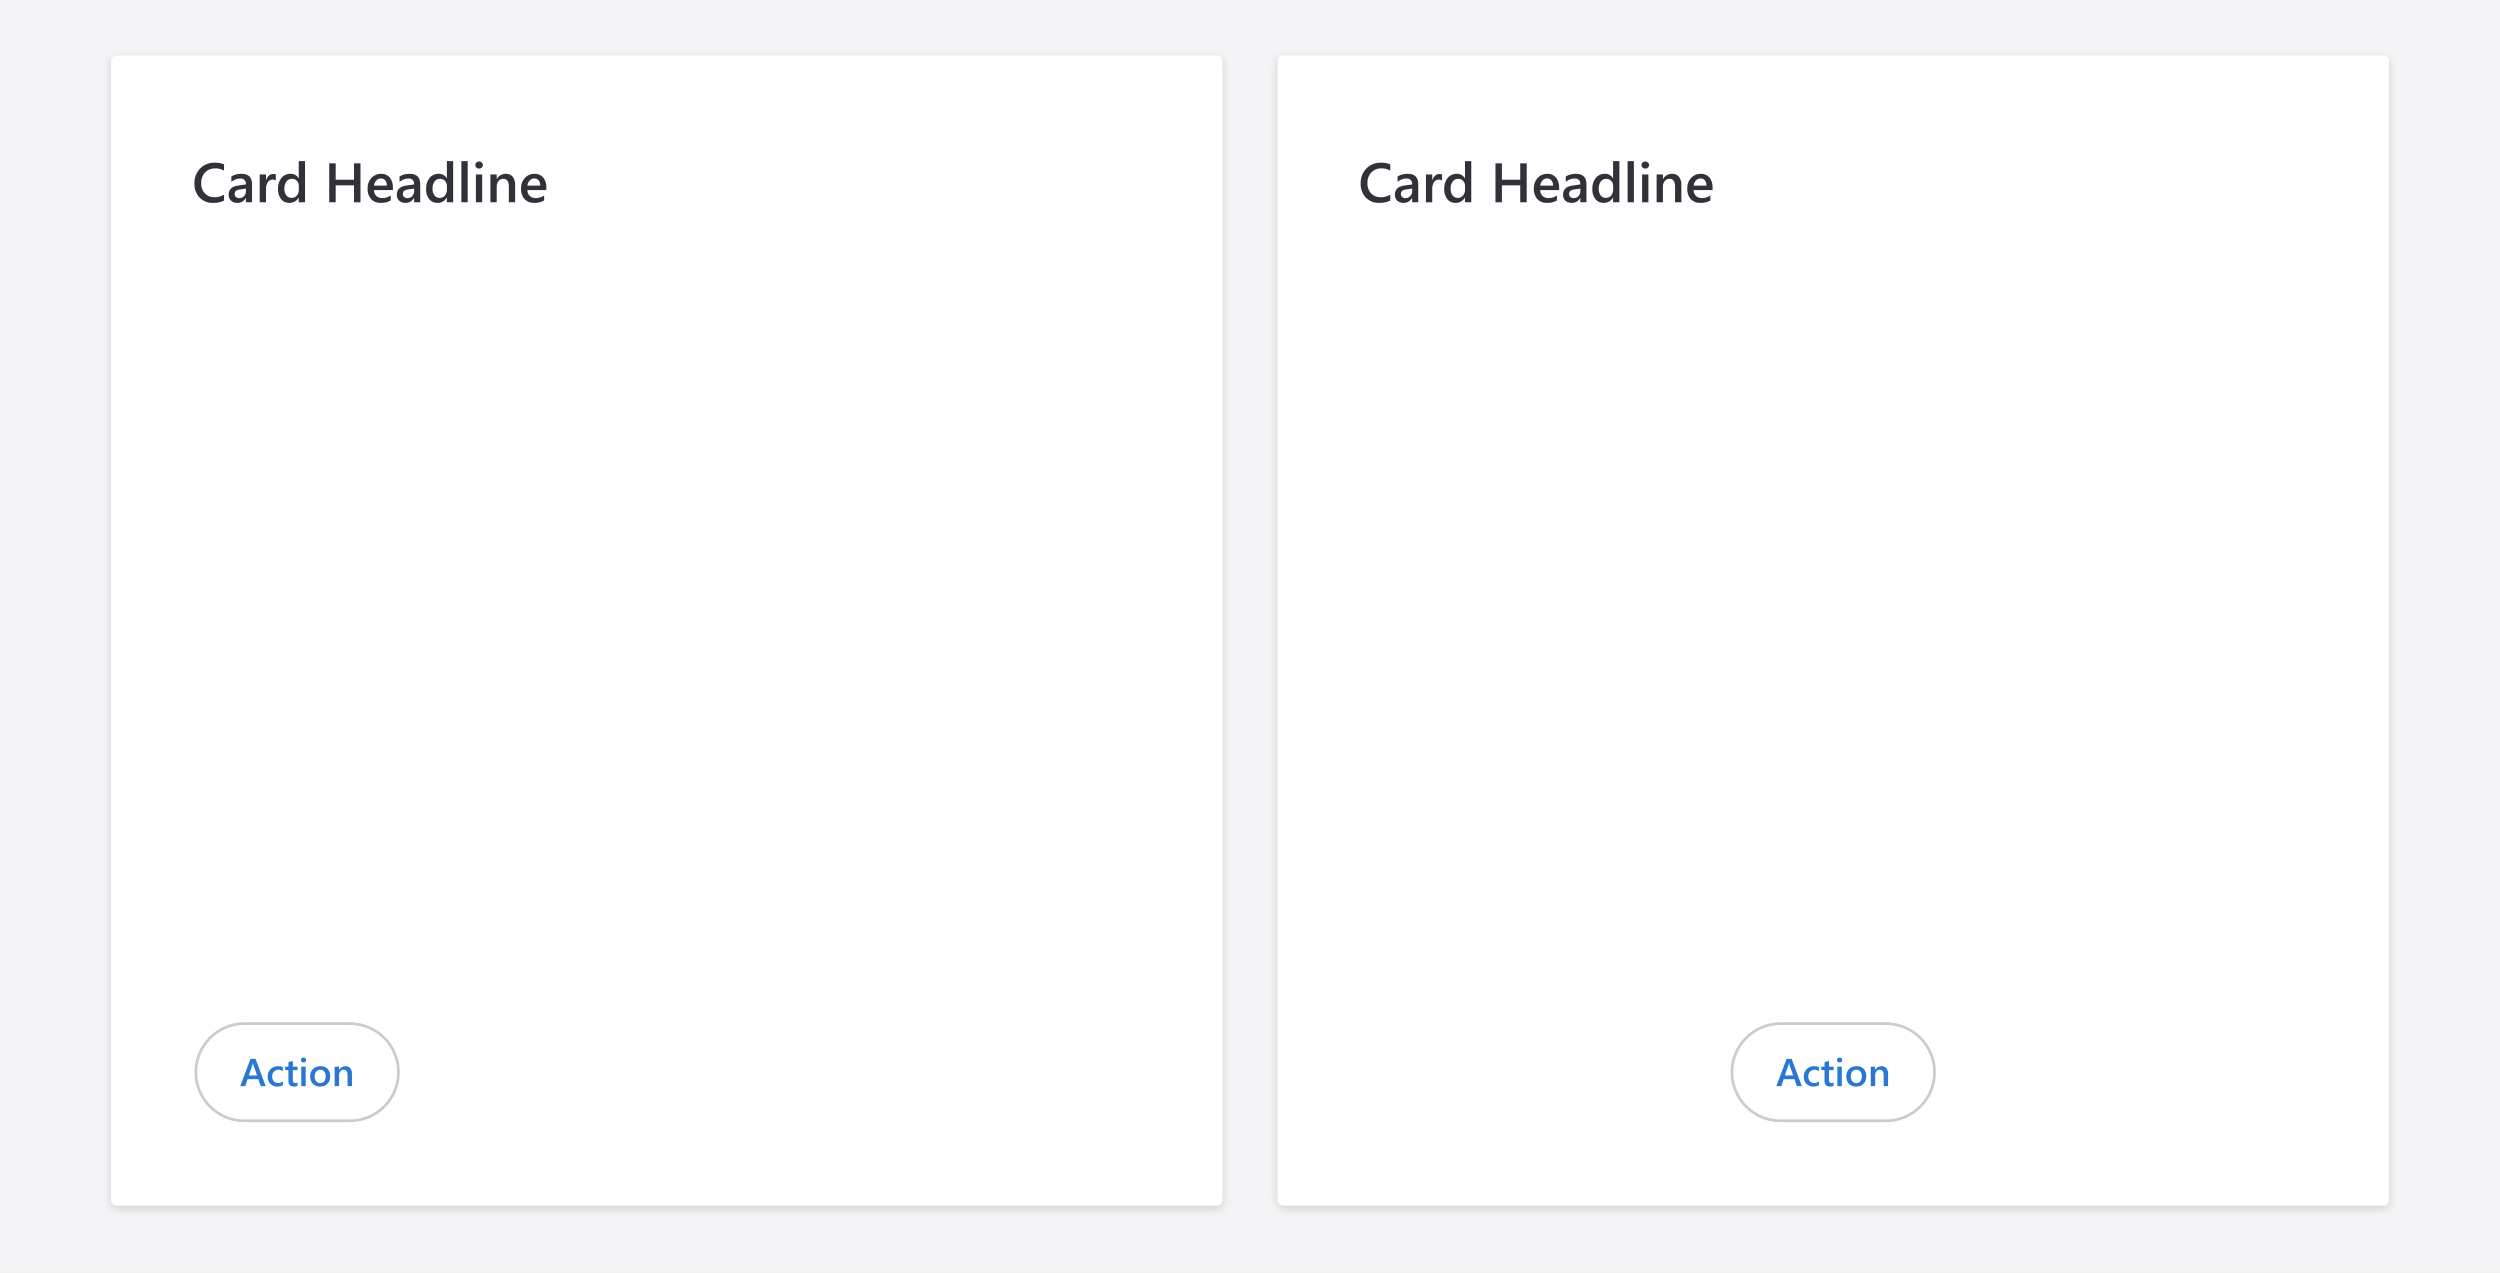
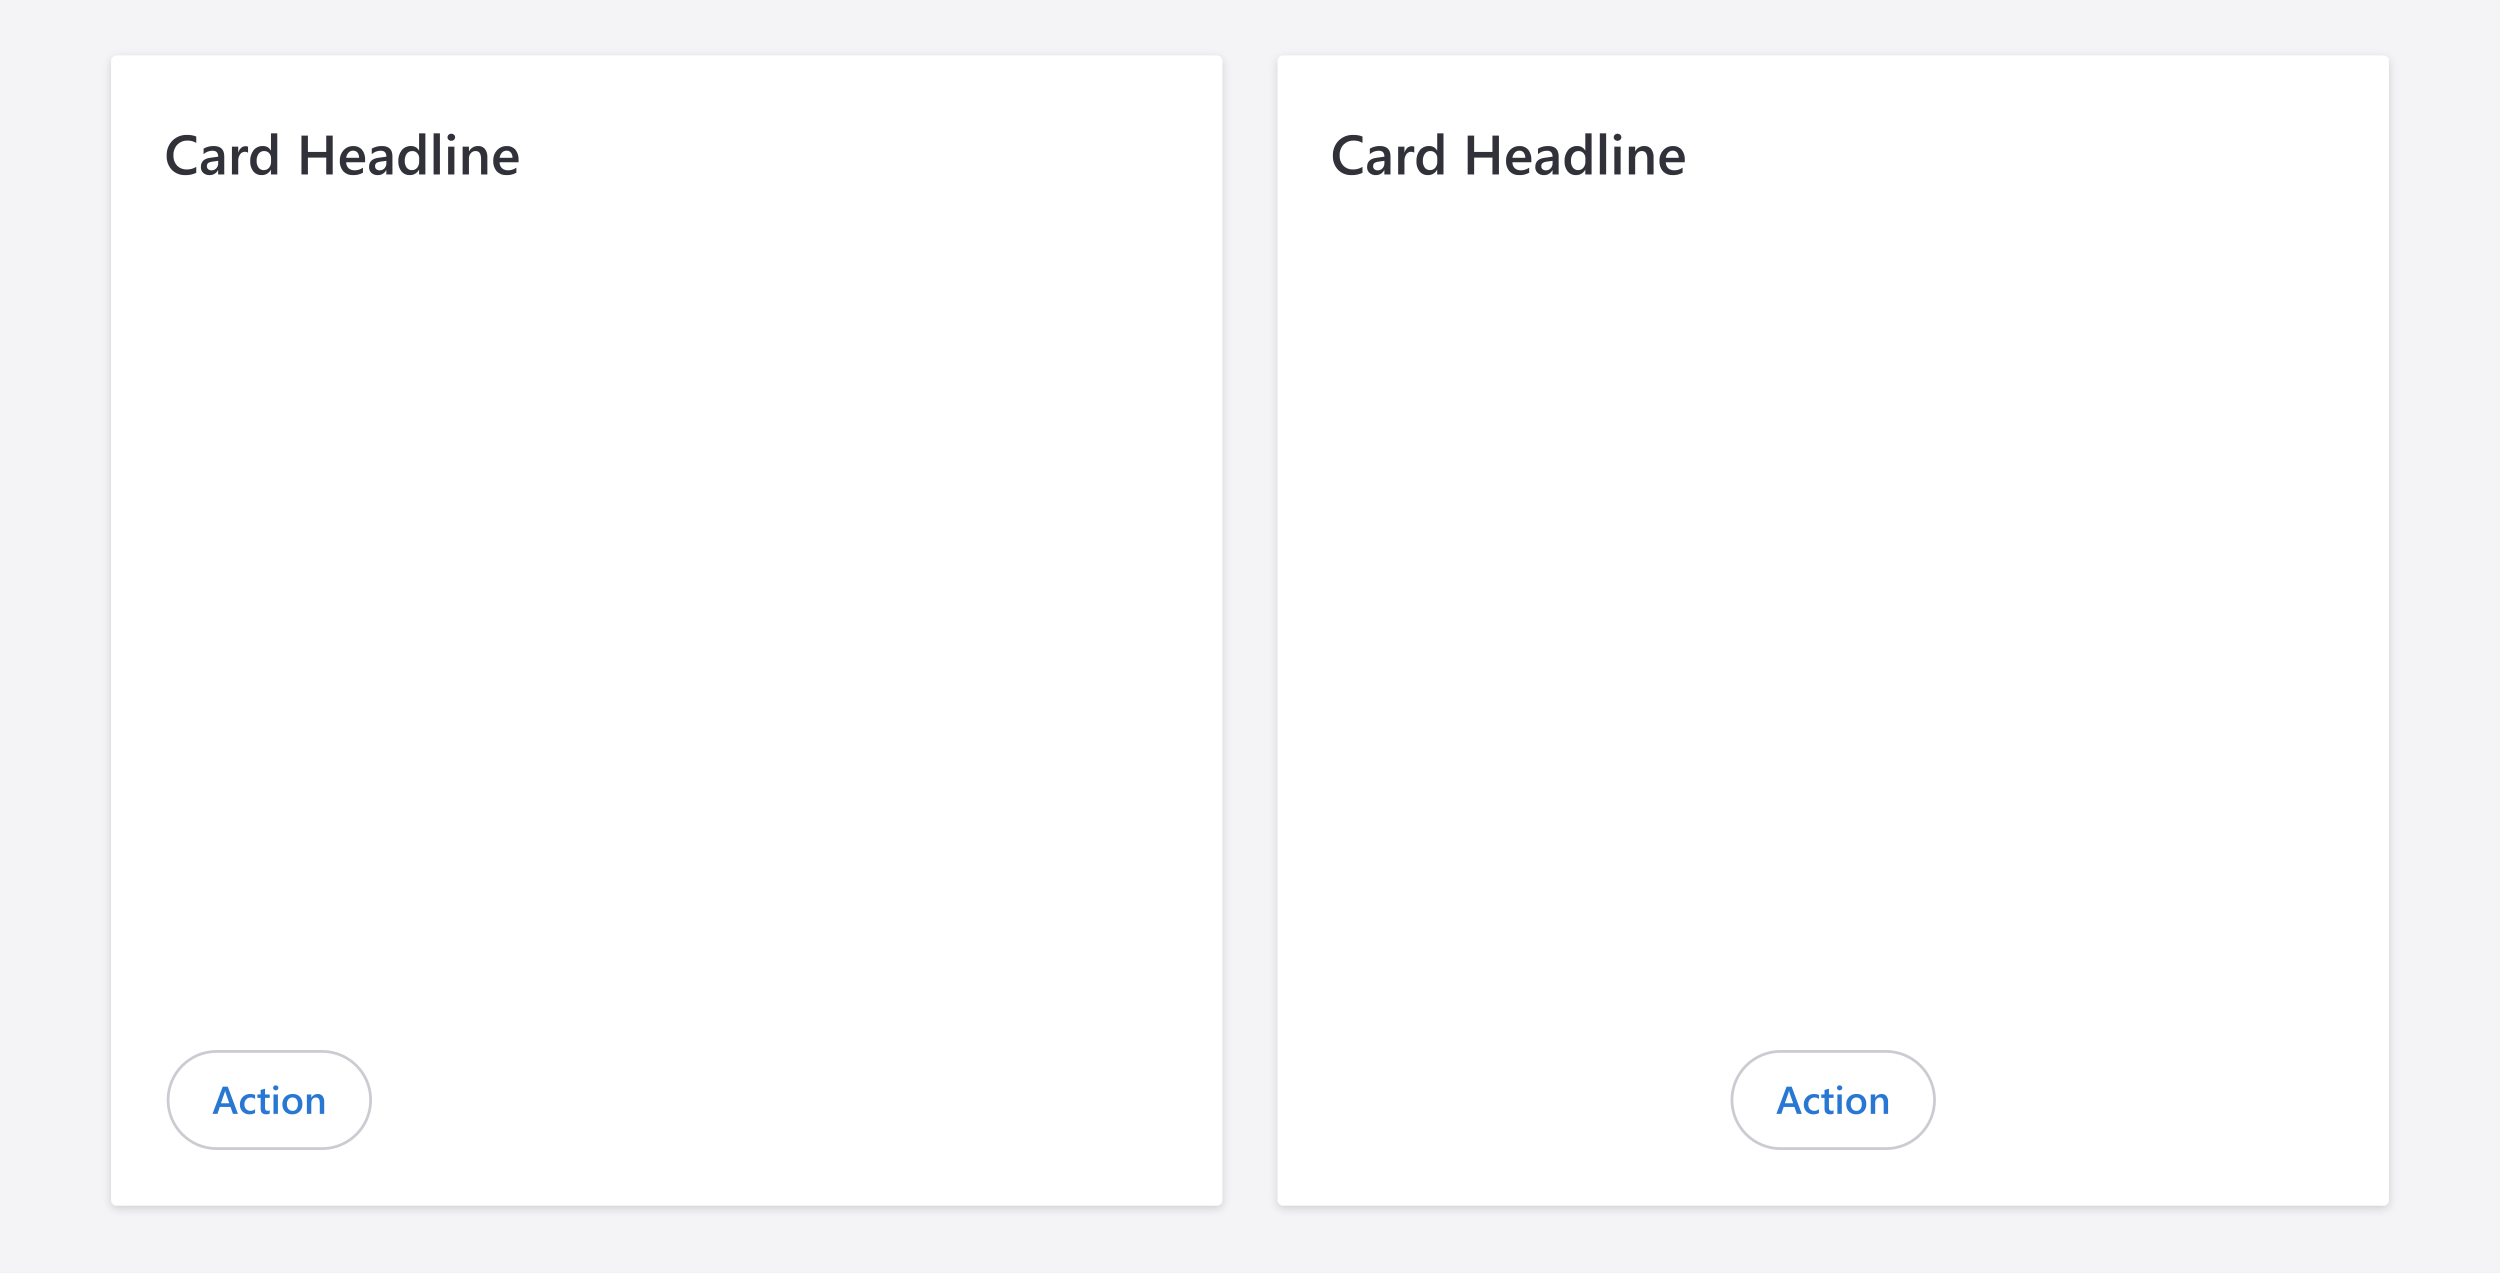
<svg xmlns="http://www.w3.org/2000/svg" width="900" height="458" viewBox="0 0 900 458">
  <defs>
    <filter id="Card" x="35.5" y="16.5" width="409" height="423" filterUnits="userSpaceOnUse">
      <feOffset dy="1" input="SourceAlpha" />
      <feGaussianBlur stdDeviation="1.5" result="blur" />
      <feFlood flood-opacity="0.161" />
      <feComposite operator="in" in2="blur" />
      <feComposite in="SourceGraphic" />
    </filter>
    <filter id="Card-2" x="455.5" y="16.5" width="409" height="423" filterUnits="userSpaceOnUse">
      <feOffset dy="1" input="SourceAlpha" />
      <feGaussianBlur stdDeviation="1.5" result="blur-2" />
      <feFlood flood-opacity="0.161" />
      <feComposite operator="in" in2="blur-2" />
      <feComposite in="SourceGraphic" />
    </filter>
    <clipPath id="clip-card--actions-footer">
      <rect width="900" height="458" />
    </clipPath>
  </defs>
  <g id="card--actions-footer" clip-path="url(#clip-card--actions-footer)">
    <rect width="900" height="458" fill="#f4f4f6" />
-     <g id="Group_13312" data-name="Group 13312" transform="translate(-1282 -23)">
-       <g id="Group_13281" data-name="Group 13281" transform="translate(1272)">
-         <g transform="matrix(1, 0, 0, 1, 10, 23)" filter="url(#Card)">
-           <rect id="Card-3" data-name="Card" width="400" height="414" rx="2" transform="translate(40 20)" fill="#fff" />
-         </g>
-         <path id="Path_8849" data-name="Path 8849" d="M11.494-.586a8.49,8.49,0,0,1-3.936.82A6.435,6.435,0,0,1,2.676-1.689,7.01,7.01,0,0,1,.84-6.738a7.352,7.352,0,0,1,2.065-5.43,7.066,7.066,0,0,1,5.22-2.07,8.554,8.554,0,0,1,3.369.576v2.3a6.012,6.012,0,0,0-3.125-.84,4.9,4.9,0,0,0-3.687,1.455A5.345,5.345,0,0,0,3.271-6.855,5.1,5.1,0,0,0,4.59-3.169,4.588,4.588,0,0,0,8.057-1.8a6.207,6.207,0,0,0,3.438-.937ZM21.572,0h-2.2V-1.562h-.039A3.308,3.308,0,0,1,16.3.234a3.2,3.2,0,0,1-2.31-.8,2.8,2.8,0,0,1-.835-2.119q0-2.832,3.262-3.3l2.969-.42q0-2.139-2.031-2.139a4.825,4.825,0,0,0-3.223,1.23V-9.3a7.028,7.028,0,0,1,3.652-.937q3.789,0,3.789,3.73ZM19.385-4.912l-2.1.293a3.328,3.328,0,0,0-1.47.474,1.384,1.384,0,0,0-.493,1.216,1.331,1.331,0,0,0,.454,1.04,1.758,1.758,0,0,0,1.216.405,2.243,2.243,0,0,0,1.714-.728,2.58,2.58,0,0,0,.679-1.831Zm10.752-2.93a1.878,1.878,0,0,0-1.182-.322,2.023,2.023,0,0,0-1.68.908A4.061,4.061,0,0,0,26.6-4.785V0H24.336V-10H26.6v2.061h.039a3.484,3.484,0,0,1,1.021-1.646,2.3,2.3,0,0,1,1.538-.591,1.909,1.909,0,0,1,.938.186ZM40.654,0H38.389V-1.7H38.35A3.614,3.614,0,0,1,34.98.234a3.637,3.637,0,0,1-2.954-1.343,5.574,5.574,0,0,1-1.108-3.657A6.073,6.073,0,0,1,32.144-8.74a4.011,4.011,0,0,1,3.267-1.494A3.128,3.128,0,0,1,38.35-8.613h.039V-14.8h2.266ZM38.418-4.57V-5.879a2.55,2.55,0,0,0-.693-1.807,2.313,2.313,0,0,0-1.768-.742,2.38,2.38,0,0,0-2,.947,4.221,4.221,0,0,0-.728,2.627,3.782,3.782,0,0,0,.7,2.407,2.271,2.271,0,0,0,1.88.884A2.351,2.351,0,0,0,37.7-2.417,3.219,3.219,0,0,0,38.418-4.57ZM60.615,0H58.281V-6.074H51.689V0H49.365V-14h2.324v5.889h6.592V-14h2.334Zm11.67-4.385H65.469a2.881,2.881,0,0,0,.854,2.139,3.179,3.179,0,0,0,2.241.752A4.942,4.942,0,0,0,71.5-2.451V-.625a6.716,6.716,0,0,1-3.613.859,4.473,4.473,0,0,1-3.462-1.362,5.449,5.449,0,0,1-1.255-3.833,5.328,5.328,0,0,1,1.382-3.8,4.52,4.52,0,0,1,3.433-1.47,3.941,3.941,0,0,1,3.174,1.318,5.474,5.474,0,0,1,1.123,3.662ZM70.1-5.986a2.919,2.919,0,0,0-.576-1.9,1.925,1.925,0,0,0-1.562-.679,2.2,2.2,0,0,0-1.655.713,3.257,3.257,0,0,0-.835,1.865ZM82.119,0h-2.2V-1.562h-.039a3.308,3.308,0,0,1-3.037,1.8,3.2,3.2,0,0,1-2.31-.8A2.8,2.8,0,0,1,73.7-2.686q0-2.832,3.262-3.3l2.969-.42q0-2.139-2.031-2.139a4.825,4.825,0,0,0-3.223,1.23V-9.3a7.028,7.028,0,0,1,3.652-.937q3.789,0,3.789,3.73ZM79.932-4.912l-2.1.293a3.328,3.328,0,0,0-1.47.474,1.384,1.384,0,0,0-.493,1.216,1.331,1.331,0,0,0,.454,1.04,1.758,1.758,0,0,0,1.216.405,2.243,2.243,0,0,0,1.714-.728,2.58,2.58,0,0,0,.679-1.831ZM93.975,0H91.709V-1.7H91.67A3.614,3.614,0,0,1,88.3.234a3.637,3.637,0,0,1-2.954-1.343,5.574,5.574,0,0,1-1.108-3.657A6.073,6.073,0,0,1,85.464-8.74a4.011,4.011,0,0,1,3.267-1.494A3.128,3.128,0,0,1,91.67-8.613h.039V-14.8h2.266ZM91.738-4.57V-5.879a2.55,2.55,0,0,0-.693-1.807,2.313,2.313,0,0,0-1.768-.742,2.38,2.38,0,0,0-2,.947,4.221,4.221,0,0,0-.728,2.627,3.782,3.782,0,0,0,.7,2.407,2.271,2.271,0,0,0,1.88.884,2.351,2.351,0,0,0,1.885-.854A3.219,3.219,0,0,0,91.738-4.57ZM99.209,0H96.934V-14.8h2.275ZM103.3-12.1a1.362,1.362,0,0,1-.952-.361,1.189,1.189,0,0,1-.4-.918,1.219,1.219,0,0,1,.4-.928,1.342,1.342,0,0,1,.952-.371,1.384,1.384,0,0,1,.977.371,1.212,1.212,0,0,1,.4.928,1.2,1.2,0,0,1-.4.9A1.374,1.374,0,0,1,103.3-12.1ZM104.424,0h-2.266V-10h2.266Zm11.865,0h-2.266V-5.635q0-2.8-1.982-2.8a2.164,2.164,0,0,0-1.709.776,2.88,2.88,0,0,0-.674,1.958V0h-2.275V-10h2.275v1.66h.039a3.564,3.564,0,0,1,3.242-1.895,3.02,3.02,0,0,1,2.49,1.06,4.758,4.758,0,0,1,.859,3.062Zm11.23-4.385H120.7a2.881,2.881,0,0,0,.854,2.139,3.179,3.179,0,0,0,2.241.752,4.942,4.942,0,0,0,2.939-.957V-.625a6.716,6.716,0,0,1-3.613.859,4.473,4.473,0,0,1-3.462-1.362,5.449,5.449,0,0,1-1.255-3.833,5.328,5.328,0,0,1,1.382-3.8,4.52,4.52,0,0,1,3.433-1.47A3.941,3.941,0,0,1,126.4-8.916a5.474,5.474,0,0,1,1.123,3.662Zm-2.187-1.6a2.919,2.919,0,0,0-.576-1.9,1.925,1.925,0,0,0-1.562-.679,2.2,2.2,0,0,0-1.655.713,3.257,3.257,0,0,0-.835,1.865Z" transform="translate(79.16 95.805)" fill="#31313a" />
+     <g transform="matrix(1, 0, 0, 1, 0, 0)" filter="url(#Card)">
+       <rect id="Card-3" data-name="Card" width="400" height="414" rx="2" transform="translate(40 20)" fill="#fff" />
+     </g>
+     <path id="Path_8849" data-name="Path 8849" d="M11.494-.586a8.49,8.49,0,0,1-3.936.82A6.435,6.435,0,0,1,2.676-1.689,7.01,7.01,0,0,1,.84-6.738a7.352,7.352,0,0,1,2.065-5.43,7.066,7.066,0,0,1,5.22-2.07,8.554,8.554,0,0,1,3.369.576v2.3a6.012,6.012,0,0,0-3.125-.84,4.9,4.9,0,0,0-3.687,1.455A5.345,5.345,0,0,0,3.271-6.855,5.1,5.1,0,0,0,4.59-3.169,4.588,4.588,0,0,0,8.057-1.8a6.207,6.207,0,0,0,3.438-.937ZM21.572,0h-2.2V-1.562h-.039A3.308,3.308,0,0,1,16.3.234a3.2,3.2,0,0,1-2.31-.8,2.8,2.8,0,0,1-.835-2.119q0-2.832,3.262-3.3l2.969-.42q0-2.139-2.031-2.139a4.825,4.825,0,0,0-3.223,1.23V-9.3a7.028,7.028,0,0,1,3.652-.937q3.789,0,3.789,3.73ZM19.385-4.912l-2.1.293a3.328,3.328,0,0,0-1.47.474,1.384,1.384,0,0,0-.493,1.216,1.331,1.331,0,0,0,.454,1.04,1.758,1.758,0,0,0,1.216.405,2.243,2.243,0,0,0,1.714-.728,2.58,2.58,0,0,0,.679-1.831Zm10.752-2.93a1.878,1.878,0,0,0-1.182-.322,2.023,2.023,0,0,0-1.68.908A4.061,4.061,0,0,0,26.6-4.785V0H24.336V-10H26.6v2.061h.039a3.484,3.484,0,0,1,1.021-1.646,2.3,2.3,0,0,1,1.538-.591,1.909,1.909,0,0,1,.938.186ZM40.654,0H38.389V-1.7H38.35A3.614,3.614,0,0,1,34.98.234a3.637,3.637,0,0,1-2.954-1.343,5.574,5.574,0,0,1-1.108-3.657A6.073,6.073,0,0,1,32.144-8.74a4.011,4.011,0,0,1,3.267-1.494A3.128,3.128,0,0,1,38.35-8.613h.039V-14.8h2.266ZM38.418-4.57V-5.879a2.55,2.55,0,0,0-.693-1.807,2.313,2.313,0,0,0-1.768-.742,2.38,2.38,0,0,0-2,.947,4.221,4.221,0,0,0-.728,2.627,3.782,3.782,0,0,0,.7,2.407,2.271,2.271,0,0,0,1.88.884A2.351,2.351,0,0,0,37.7-2.417,3.219,3.219,0,0,0,38.418-4.57ZM60.615,0H58.281V-6.074H51.689V0H49.365V-14h2.324v5.889h6.592V-14h2.334Zm11.67-4.385H65.469a2.881,2.881,0,0,0,.854,2.139,3.179,3.179,0,0,0,2.241.752A4.942,4.942,0,0,0,71.5-2.451V-.625a6.716,6.716,0,0,1-3.613.859,4.473,4.473,0,0,1-3.462-1.362,5.449,5.449,0,0,1-1.255-3.833,5.328,5.328,0,0,1,1.382-3.8,4.52,4.52,0,0,1,3.433-1.47,3.941,3.941,0,0,1,3.174,1.318,5.474,5.474,0,0,1,1.123,3.662ZM70.1-5.986a2.919,2.919,0,0,0-.576-1.9,1.925,1.925,0,0,0-1.562-.679,2.2,2.2,0,0,0-1.655.713,3.257,3.257,0,0,0-.835,1.865ZM82.119,0h-2.2V-1.562h-.039a3.308,3.308,0,0,1-3.037,1.8,3.2,3.2,0,0,1-2.31-.8A2.8,2.8,0,0,1,73.7-2.686q0-2.832,3.262-3.3l2.969-.42q0-2.139-2.031-2.139a4.825,4.825,0,0,0-3.223,1.23V-9.3a7.028,7.028,0,0,1,3.652-.937q3.789,0,3.789,3.73ZM79.932-4.912l-2.1.293a3.328,3.328,0,0,0-1.47.474,1.384,1.384,0,0,0-.493,1.216,1.331,1.331,0,0,0,.454,1.04,1.758,1.758,0,0,0,1.216.405,2.243,2.243,0,0,0,1.714-.728,2.58,2.58,0,0,0,.679-1.831ZM93.975,0H91.709V-1.7H91.67A3.614,3.614,0,0,1,88.3.234a3.637,3.637,0,0,1-2.954-1.343,5.574,5.574,0,0,1-1.108-3.657A6.073,6.073,0,0,1,85.464-8.74a4.011,4.011,0,0,1,3.267-1.494A3.128,3.128,0,0,1,91.67-8.613h.039V-14.8h2.266ZM91.738-4.57V-5.879a2.55,2.55,0,0,0-.693-1.807,2.313,2.313,0,0,0-1.768-.742,2.38,2.38,0,0,0-2,.947,4.221,4.221,0,0,0-.728,2.627,3.782,3.782,0,0,0,.7,2.407,2.271,2.271,0,0,0,1.88.884,2.351,2.351,0,0,0,1.885-.854A3.219,3.219,0,0,0,91.738-4.57ZM99.209,0H96.934V-14.8h2.275ZM103.3-12.1a1.362,1.362,0,0,1-.952-.361,1.189,1.189,0,0,1-.4-.918,1.219,1.219,0,0,1,.4-.928,1.342,1.342,0,0,1,.952-.371,1.384,1.384,0,0,1,.977.371,1.212,1.212,0,0,1,.4.928,1.2,1.2,0,0,1-.4.9A1.374,1.374,0,0,1,103.3-12.1ZM104.424,0h-2.266V-10h2.266Zm11.865,0h-2.266V-5.635q0-2.8-1.982-2.8a2.164,2.164,0,0,0-1.709.776,2.88,2.88,0,0,0-.674,1.958V0h-2.275V-10h2.275v1.66h.039a3.564,3.564,0,0,1,3.242-1.895,3.02,3.02,0,0,1,2.49,1.06,4.758,4.758,0,0,1,.859,3.062Zm11.23-4.385H120.7a2.881,2.881,0,0,0,.854,2.139,3.179,3.179,0,0,0,2.241.752,4.942,4.942,0,0,0,2.939-.957V-.625a6.716,6.716,0,0,1-3.613.859,4.473,4.473,0,0,1-3.462-1.362,5.449,5.449,0,0,1-1.255-3.833,5.328,5.328,0,0,1,1.382-3.8,4.52,4.52,0,0,1,3.433-1.47A3.941,3.941,0,0,1,126.4-8.916a5.474,5.474,0,0,1,1.123,3.662Zm-2.187-1.6a2.919,2.919,0,0,0-.576-1.9,1.925,1.925,0,0,0-1.562-.679,2.2,2.2,0,0,0-1.655.713,3.257,3.257,0,0,0-.835,1.865Z" transform="translate(59.16 62.805)" fill="#31313a" />
+     <g id="Secondary_Button_-_Normal" data-name="Secondary Button - Normal" transform="translate(60 378)">
+       <g id="Rectangle_3991" data-name="Rectangle 3991" fill="none" stroke="#cbcbd2" stroke-width="1">
+         <rect width="73.934" height="36" rx="18" stroke="none" />
+         <rect x="0.5" y="0.5" width="72.934" height="35" rx="17.5" fill="none" />
      </g>
-       <g id="Secondary_Button_-_Normal" data-name="Secondary Button - Normal" transform="translate(1352 391)">
-         <g id="Rectangle_3991" data-name="Rectangle 3991" fill="none" stroke="#cbcbd2" stroke-width="1">
-           <rect width="73.934" height="36" rx="18" stroke="none" />
-           <rect x="0.5" y="0.5" width="72.934" height="35" rx="17.5" fill="none" />
-         </g>
-         <path id="Path_10358" data-name="Path 10358" d="M-11.351,0h-1.784l-.882-2.5h-3.855L-18.72,0H-20.5l3.671-9.8h1.832Zm-3.1-3.821-1.36-3.91a4.632,4.632,0,0,1-.13-.615h-.027a4,4,0,0,1-.137.615l-1.347,3.91Zm9.276,3.5A3.911,3.911,0,0,1-7.161.164,3.369,3.369,0,0,1-9.676-.81a3.451,3.451,0,0,1-.957-2.526A3.8,3.8,0,0,1-9.6-6.115,3.678,3.678,0,0,1-6.853-7.164a4.016,4.016,0,0,1,1.688.335v1.477A2.557,2.557,0,0,0-6.723-5.9a2.166,2.166,0,0,0-1.647.68,2.487,2.487,0,0,0-.643,1.781,2.371,2.371,0,0,0,.6,1.716,2.148,2.148,0,0,0,1.624.629A2.537,2.537,0,0,0-5.171-1.7ZM.092-.075A2.748,2.748,0,0,1-1.131.157Q-3.168.157-3.168-1.8V-5.756H-4.337V-7h1.169V-8.62l1.586-.451V-7H.092v1.244H-1.583v3.5a1.379,1.379,0,0,0,.226.889A.936.936,0,0,0-.6-1.1a1.09,1.09,0,0,0,.7-.232ZM2.259-8.47a.953.953,0,0,1-.667-.253.832.832,0,0,1-.277-.643.854.854,0,0,1,.277-.649.939.939,0,0,1,.667-.26.969.969,0,0,1,.684.26.849.849,0,0,1,.28.649.837.837,0,0,1-.28.632A.962.962,0,0,1,2.259-8.47ZM3.045,0H1.459V-7H3.045ZM8.22.164A3.47,3.47,0,0,1,5.633-.817a3.544,3.544,0,0,1-.967-2.6A3.687,3.687,0,0,1,5.674-6.173a3.708,3.708,0,0,1,2.717-.991,3.358,3.358,0,0,1,2.557.964,3.723,3.723,0,0,1,.916,2.673,3.669,3.669,0,0,1-.988,2.683A3.548,3.548,0,0,1,8.22.164ZM8.3-5.9a1.81,1.81,0,0,0-1.47.649,2.719,2.719,0,0,0-.54,1.791,2.561,2.561,0,0,0,.547,1.733A1.837,1.837,0,0,0,8.3-1.094a1.743,1.743,0,0,0,1.439-.622,2.754,2.754,0,0,0,.5-1.771,2.8,2.8,0,0,0-.5-1.784A1.734,1.734,0,0,0,8.3-5.9ZM19.711,0H18.125V-3.944q0-1.962-1.388-1.962a1.515,1.515,0,0,0-1.2.543,2.016,2.016,0,0,0-.472,1.371V0H13.477V-7H15.07v1.162H15.1a2.5,2.5,0,0,1,2.27-1.326,2.114,2.114,0,0,1,1.743.742,3.33,3.33,0,0,1,.6,2.143Z" transform="translate(37 23)" fill="#2777d3" />
-       </g>
+       <path id="Path_10358" data-name="Path 10358" d="M-11.351,0h-1.784l-.882-2.5h-3.855L-18.72,0H-20.5l3.671-9.8h1.832Zm-3.1-3.821-1.36-3.91a4.632,4.632,0,0,1-.13-.615h-.027a4,4,0,0,1-.137.615l-1.347,3.91Zm9.276,3.5A3.911,3.911,0,0,1-7.161.164,3.369,3.369,0,0,1-9.676-.81a3.451,3.451,0,0,1-.957-2.526A3.8,3.8,0,0,1-9.6-6.115,3.678,3.678,0,0,1-6.853-7.164a4.016,4.016,0,0,1,1.688.335v1.477A2.557,2.557,0,0,0-6.723-5.9a2.166,2.166,0,0,0-1.647.68,2.487,2.487,0,0,0-.643,1.781,2.371,2.371,0,0,0,.6,1.716,2.148,2.148,0,0,0,1.624.629A2.537,2.537,0,0,0-5.171-1.7ZM.092-.075A2.748,2.748,0,0,1-1.131.157Q-3.168.157-3.168-1.8V-5.756H-4.337V-7h1.169V-8.62l1.586-.451V-7H.092v1.244H-1.583v3.5a1.379,1.379,0,0,0,.226.889A.936.936,0,0,0-.6-1.1a1.09,1.09,0,0,0,.7-.232ZM2.259-8.47a.953.953,0,0,1-.667-.253.832.832,0,0,1-.277-.643.854.854,0,0,1,.277-.649.939.939,0,0,1,.667-.26.969.969,0,0,1,.684.26.849.849,0,0,1,.28.649.837.837,0,0,1-.28.632A.962.962,0,0,1,2.259-8.47ZM3.045,0H1.459V-7H3.045ZM8.22.164A3.47,3.47,0,0,1,5.633-.817a3.544,3.544,0,0,1-.967-2.6A3.687,3.687,0,0,1,5.674-6.173a3.708,3.708,0,0,1,2.717-.991,3.358,3.358,0,0,1,2.557.964,3.723,3.723,0,0,1,.916,2.673,3.669,3.669,0,0,1-.988,2.683A3.548,3.548,0,0,1,8.22.164ZM8.3-5.9a1.81,1.81,0,0,0-1.47.649,2.719,2.719,0,0,0-.54,1.791,2.561,2.561,0,0,0,.547,1.733A1.837,1.837,0,0,0,8.3-1.094a1.743,1.743,0,0,0,1.439-.622,2.754,2.754,0,0,0,.5-1.771,2.8,2.8,0,0,0-.5-1.784A1.734,1.734,0,0,0,8.3-5.9ZM19.711,0H18.125V-3.944q0-1.962-1.388-1.962a1.515,1.515,0,0,0-1.2.543,2.016,2.016,0,0,0-.472,1.371V0H13.477V-7H15.07v1.162H15.1a2.5,2.5,0,0,1,2.27-1.326,2.114,2.114,0,0,1,1.743.742,3.33,3.33,0,0,1,.6,2.143Z" transform="translate(37 23)" fill="#2777d3" />
    </g>
    <g id="Group_13313" data-name="Group 13313" transform="translate(-862 -23)">
-       <g id="Group_13281-2" data-name="Group 13281" transform="translate(1272)">
+       <g id="Group_13281" data-name="Group 13281" transform="translate(1272)">
        <g transform="matrix(1, 0, 0, 1, -410, 23)" filter="url(#Card-2)">
          <rect id="Card-4" data-name="Card" width="400" height="414" rx="2" transform="translate(460 20)" fill="#fff" />
        </g>
-         <path id="Path_8849-2" data-name="Path 8849" d="M11.494-.586a8.49,8.49,0,0,1-3.936.82A6.435,6.435,0,0,1,2.676-1.689,7.01,7.01,0,0,1,.84-6.738a7.352,7.352,0,0,1,2.065-5.43,7.066,7.066,0,0,1,5.22-2.07,8.554,8.554,0,0,1,3.369.576v2.3a6.012,6.012,0,0,0-3.125-.84,4.9,4.9,0,0,0-3.687,1.455A5.345,5.345,0,0,0,3.271-6.855,5.1,5.1,0,0,0,4.59-3.169,4.588,4.588,0,0,0,8.057-1.8a6.207,6.207,0,0,0,3.438-.937ZM21.572,0h-2.2V-1.562h-.039A3.308,3.308,0,0,1,16.3.234a3.2,3.2,0,0,1-2.31-.8,2.8,2.8,0,0,1-.835-2.119q0-2.832,3.262-3.3l2.969-.42q0-2.139-2.031-2.139a4.825,4.825,0,0,0-3.223,1.23V-9.3a7.028,7.028,0,0,1,3.652-.937q3.789,0,3.789,3.73ZM19.385-4.912l-2.1.293a3.328,3.328,0,0,0-1.47.474,1.384,1.384,0,0,0-.493,1.216,1.331,1.331,0,0,0,.454,1.04,1.758,1.758,0,0,0,1.216.405,2.243,2.243,0,0,0,1.714-.728,2.58,2.58,0,0,0,.679-1.831Zm10.752-2.93a1.878,1.878,0,0,0-1.182-.322,2.023,2.023,0,0,0-1.68.908A4.061,4.061,0,0,0,26.6-4.785V0H24.336V-10H26.6v2.061h.039a3.484,3.484,0,0,1,1.021-1.646,2.3,2.3,0,0,1,1.538-.591,1.909,1.909,0,0,1,.938.186ZM40.654,0H38.389V-1.7H38.35A3.614,3.614,0,0,1,34.98.234a3.637,3.637,0,0,1-2.954-1.343,5.574,5.574,0,0,1-1.108-3.657A6.073,6.073,0,0,1,32.144-8.74a4.011,4.011,0,0,1,3.267-1.494A3.128,3.128,0,0,1,38.35-8.613h.039V-14.8h2.266ZM38.418-4.57V-5.879a2.55,2.55,0,0,0-.693-1.807,2.313,2.313,0,0,0-1.768-.742,2.38,2.38,0,0,0-2,.947,4.221,4.221,0,0,0-.728,2.627,3.782,3.782,0,0,0,.7,2.407,2.271,2.271,0,0,0,1.88.884A2.351,2.351,0,0,0,37.7-2.417,3.219,3.219,0,0,0,38.418-4.57ZM60.615,0H58.281V-6.074H51.689V0H49.365V-14h2.324v5.889h6.592V-14h2.334Zm11.67-4.385H65.469a2.881,2.881,0,0,0,.854,2.139,3.179,3.179,0,0,0,2.241.752A4.942,4.942,0,0,0,71.5-2.451V-.625a6.716,6.716,0,0,1-3.613.859,4.473,4.473,0,0,1-3.462-1.362,5.449,5.449,0,0,1-1.255-3.833,5.328,5.328,0,0,1,1.382-3.8,4.52,4.52,0,0,1,3.433-1.47,3.941,3.941,0,0,1,3.174,1.318,5.474,5.474,0,0,1,1.123,3.662ZM70.1-5.986a2.919,2.919,0,0,0-.576-1.9,1.925,1.925,0,0,0-1.562-.679,2.2,2.2,0,0,0-1.655.713,3.257,3.257,0,0,0-.835,1.865ZM82.119,0h-2.2V-1.562h-.039a3.308,3.308,0,0,1-3.037,1.8,3.2,3.2,0,0,1-2.31-.8A2.8,2.8,0,0,1,73.7-2.686q0-2.832,3.262-3.3l2.969-.42q0-2.139-2.031-2.139a4.825,4.825,0,0,0-3.223,1.23V-9.3a7.028,7.028,0,0,1,3.652-.937q3.789,0,3.789,3.73ZM79.932-4.912l-2.1.293a3.328,3.328,0,0,0-1.47.474,1.384,1.384,0,0,0-.493,1.216,1.331,1.331,0,0,0,.454,1.04,1.758,1.758,0,0,0,1.216.405,2.243,2.243,0,0,0,1.714-.728,2.58,2.58,0,0,0,.679-1.831ZM93.975,0H91.709V-1.7H91.67A3.614,3.614,0,0,1,88.3.234a3.637,3.637,0,0,1-2.954-1.343,5.574,5.574,0,0,1-1.108-3.657A6.073,6.073,0,0,1,85.464-8.74a4.011,4.011,0,0,1,3.267-1.494A3.128,3.128,0,0,1,91.67-8.613h.039V-14.8h2.266ZM91.738-4.57V-5.879a2.55,2.55,0,0,0-.693-1.807,2.313,2.313,0,0,0-1.768-.742,2.38,2.38,0,0,0-2,.947,4.221,4.221,0,0,0-.728,2.627,3.782,3.782,0,0,0,.7,2.407,2.271,2.271,0,0,0,1.88.884,2.351,2.351,0,0,0,1.885-.854A3.219,3.219,0,0,0,91.738-4.57ZM99.209,0H96.934V-14.8h2.275ZM103.3-12.1a1.362,1.362,0,0,1-.952-.361,1.189,1.189,0,0,1-.4-.918,1.219,1.219,0,0,1,.4-.928,1.342,1.342,0,0,1,.952-.371,1.384,1.384,0,0,1,.977.371,1.212,1.212,0,0,1,.4.928,1.2,1.2,0,0,1-.4.9A1.374,1.374,0,0,1,103.3-12.1ZM104.424,0h-2.266V-10h2.266Zm11.865,0h-2.266V-5.635q0-2.8-1.982-2.8a2.164,2.164,0,0,0-1.709.776,2.88,2.88,0,0,0-.674,1.958V0h-2.275V-10h2.275v1.66h.039a3.564,3.564,0,0,1,3.242-1.895,3.02,3.02,0,0,1,2.49,1.06,4.758,4.758,0,0,1,.859,3.062Zm11.23-4.385H120.7a2.881,2.881,0,0,0,.854,2.139,3.179,3.179,0,0,0,2.241.752,4.942,4.942,0,0,0,2.939-.957V-.625a6.716,6.716,0,0,1-3.613.859,4.473,4.473,0,0,1-3.462-1.362,5.449,5.449,0,0,1-1.255-3.833,5.328,5.328,0,0,1,1.382-3.8,4.52,4.52,0,0,1,3.433-1.47A3.941,3.941,0,0,1,126.4-8.916a5.474,5.474,0,0,1,1.123,3.662Zm-2.187-1.6a2.919,2.919,0,0,0-.576-1.9,1.925,1.925,0,0,0-1.562-.679,2.2,2.2,0,0,0-1.655.713,3.257,3.257,0,0,0-.835,1.865Z" transform="translate(79 95.805)" fill="#31313a" />
+         <path id="Path_8849-2" data-name="Path 8849" d="M11.494-.586a8.49,8.49,0,0,1-3.936.82A6.435,6.435,0,0,1,2.676-1.689,7.01,7.01,0,0,1,.84-6.738a7.352,7.352,0,0,1,2.065-5.43,7.066,7.066,0,0,1,5.22-2.07,8.554,8.554,0,0,1,3.369.576v2.3a6.012,6.012,0,0,0-3.125-.84,4.9,4.9,0,0,0-3.687,1.455A5.345,5.345,0,0,0,3.271-6.855,5.1,5.1,0,0,0,4.59-3.169,4.588,4.588,0,0,0,8.057-1.8a6.207,6.207,0,0,0,3.438-.937ZM21.572,0h-2.2V-1.562h-.039A3.308,3.308,0,0,1,16.3.234a3.2,3.2,0,0,1-2.31-.8,2.8,2.8,0,0,1-.835-2.119q0-2.832,3.262-3.3l2.969-.42q0-2.139-2.031-2.139a4.825,4.825,0,0,0-3.223,1.23V-9.3a7.028,7.028,0,0,1,3.652-.937q3.789,0,3.789,3.73ZM19.385-4.912l-2.1.293a3.328,3.328,0,0,0-1.47.474,1.384,1.384,0,0,0-.493,1.216,1.331,1.331,0,0,0,.454,1.04,1.758,1.758,0,0,0,1.216.405,2.243,2.243,0,0,0,1.714-.728,2.58,2.58,0,0,0,.679-1.831Zm10.752-2.93a1.878,1.878,0,0,0-1.182-.322,2.023,2.023,0,0,0-1.68.908A4.061,4.061,0,0,0,26.6-4.785V0H24.336V-10H26.6v2.061h.039a3.484,3.484,0,0,1,1.021-1.646,2.3,2.3,0,0,1,1.538-.591,1.909,1.909,0,0,1,.938.186ZM40.654,0H38.389V-1.7H38.35A3.614,3.614,0,0,1,34.98.234a3.637,3.637,0,0,1-2.954-1.343,5.574,5.574,0,0,1-1.108-3.657A6.073,6.073,0,0,1,32.144-8.74a4.011,4.011,0,0,1,3.267-1.494A3.128,3.128,0,0,1,38.35-8.613h.039V-14.8h2.266ZM38.418-4.57V-5.879a2.55,2.55,0,0,0-.693-1.807,2.313,2.313,0,0,0-1.768-.742,2.38,2.38,0,0,0-2,.947,4.221,4.221,0,0,0-.728,2.627,3.782,3.782,0,0,0,.7,2.407,2.271,2.271,0,0,0,1.88.884A2.351,2.351,0,0,0,37.7-2.417,3.219,3.219,0,0,0,38.418-4.57ZM60.615,0H58.281V-6.074H51.689V0H49.365V-14h2.324v5.889h6.592V-14h2.334Zm11.67-4.385H65.469a2.881,2.881,0,0,0,.854,2.139,3.179,3.179,0,0,0,2.241.752A4.942,4.942,0,0,0,71.5-2.451V-.625a6.716,6.716,0,0,1-3.613.859,4.473,4.473,0,0,1-3.462-1.362,5.449,5.449,0,0,1-1.255-3.833,5.328,5.328,0,0,1,1.382-3.8,4.52,4.52,0,0,1,3.433-1.47,3.941,3.941,0,0,1,3.174,1.318,5.474,5.474,0,0,1,1.123,3.662ZM70.1-5.986a2.919,2.919,0,0,0-.576-1.9,1.925,1.925,0,0,0-1.562-.679,2.2,2.2,0,0,0-1.655.713,3.257,3.257,0,0,0-.835,1.865ZM82.119,0h-2.2V-1.562h-.039a3.308,3.308,0,0,1-3.037,1.8,3.2,3.2,0,0,1-2.31-.8A2.8,2.8,0,0,1,73.7-2.686q0-2.832,3.262-3.3l2.969-.42q0-2.139-2.031-2.139a4.825,4.825,0,0,0-3.223,1.23V-9.3a7.028,7.028,0,0,1,3.652-.937q3.789,0,3.789,3.73ZM79.932-4.912l-2.1.293a3.328,3.328,0,0,0-1.47.474,1.384,1.384,0,0,0-.493,1.216,1.331,1.331,0,0,0,.454,1.04,1.758,1.758,0,0,0,1.216.405,2.243,2.243,0,0,0,1.714-.728,2.58,2.58,0,0,0,.679-1.831ZM93.975,0H91.709V-1.7H91.67A3.614,3.614,0,0,1,88.3.234a3.637,3.637,0,0,1-2.954-1.343,5.574,5.574,0,0,1-1.108-3.657A6.073,6.073,0,0,1,85.464-8.74a4.011,4.011,0,0,1,3.267-1.494A3.128,3.128,0,0,1,91.67-8.613h.039V-14.8h2.266ZM91.738-4.57V-5.879a2.55,2.55,0,0,0-.693-1.807,2.313,2.313,0,0,0-1.768-.742,2.38,2.38,0,0,0-2,.947,4.221,4.221,0,0,0-.728,2.627,3.782,3.782,0,0,0,.7,2.407,2.271,2.271,0,0,0,1.88.884,2.351,2.351,0,0,0,1.885-.854A3.219,3.219,0,0,0,91.738-4.57ZM99.209,0H96.934V-14.8h2.275ZM103.3-12.1a1.362,1.362,0,0,1-.952-.361,1.189,1.189,0,0,1-.4-.918,1.219,1.219,0,0,1,.4-.928,1.342,1.342,0,0,1,.952-.371,1.384,1.384,0,0,1,.977.371,1.212,1.212,0,0,1,.4.928,1.2,1.2,0,0,1-.4.9A1.374,1.374,0,0,1,103.3-12.1ZM104.424,0h-2.266V-10h2.266Zm11.865,0h-2.266V-5.635q0-2.8-1.982-2.8a2.164,2.164,0,0,0-1.709.776,2.88,2.88,0,0,0-.674,1.958V0h-2.275V-10h2.275v1.66h.039a3.564,3.564,0,0,1,3.242-1.895,3.02,3.02,0,0,1,2.49,1.06,4.758,4.758,0,0,1,.859,3.062Zm11.23-4.385H120.7a2.881,2.881,0,0,0,.854,2.139,3.179,3.179,0,0,0,2.241.752,4.942,4.942,0,0,0,2.939-.957V-.625a6.716,6.716,0,0,1-3.613.859,4.473,4.473,0,0,1-3.462-1.362,5.449,5.449,0,0,1-1.255-3.833,5.328,5.328,0,0,1,1.382-3.8,4.52,4.52,0,0,1,3.433-1.47A3.941,3.941,0,0,1,126.4-8.916a5.474,5.474,0,0,1,1.123,3.662Zm-2.187-1.6a2.919,2.919,0,0,0-.576-1.9,1.925,1.925,0,0,0-1.562-.679,2.2,2.2,0,0,0-1.655.713,3.257,3.257,0,0,0-.835,1.865Z" transform="translate(69 85.805)" fill="#31313a" />
      </g>
    </g>
-     <g id="Secondary_Button_-_Normal-2" data-name="Secondary Button - Normal" transform="translate(623 368)">
+     <g id="Secondary_Button_-_Normal-2" data-name="Secondary Button - Normal" transform="translate(623 378)">
      <g id="Rectangle_3991-2" data-name="Rectangle 3991" fill="none" stroke="#cbcbd2" stroke-width="1">
        <rect width="73.934" height="36" rx="18" stroke="none" />
        <rect x="0.5" y="0.5" width="72.934" height="35" rx="17.5" fill="none" />
      </g>
      <path id="Path_10357" data-name="Path 10357" d="M-11.351,0h-1.784l-.882-2.5h-3.855L-18.72,0H-20.5l3.671-9.8h1.832Zm-3.1-3.821-1.36-3.91a4.632,4.632,0,0,1-.13-.615h-.027a4,4,0,0,1-.137.615l-1.347,3.91Zm9.276,3.5A3.911,3.911,0,0,1-7.161.164,3.369,3.369,0,0,1-9.676-.81a3.451,3.451,0,0,1-.957-2.526A3.8,3.8,0,0,1-9.6-6.115,3.678,3.678,0,0,1-6.853-7.164a4.016,4.016,0,0,1,1.688.335v1.477A2.557,2.557,0,0,0-6.723-5.9a2.166,2.166,0,0,0-1.647.68,2.487,2.487,0,0,0-.643,1.781,2.371,2.371,0,0,0,.6,1.716,2.148,2.148,0,0,0,1.624.629A2.537,2.537,0,0,0-5.171-1.7ZM.092-.075A2.748,2.748,0,0,1-1.131.157Q-3.168.157-3.168-1.8V-5.756H-4.337V-7h1.169V-8.62l1.586-.451V-7H.092v1.244H-1.583v3.5a1.379,1.379,0,0,0,.226.889A.936.936,0,0,0-.6-1.1a1.09,1.09,0,0,0,.7-.232ZM2.259-8.47a.953.953,0,0,1-.667-.253.832.832,0,0,1-.277-.643.854.854,0,0,1,.277-.649.939.939,0,0,1,.667-.26.969.969,0,0,1,.684.26.849.849,0,0,1,.28.649.837.837,0,0,1-.28.632A.962.962,0,0,1,2.259-8.47ZM3.045,0H1.459V-7H3.045ZM8.22.164A3.47,3.47,0,0,1,5.633-.817a3.544,3.544,0,0,1-.967-2.6A3.687,3.687,0,0,1,5.674-6.173a3.708,3.708,0,0,1,2.717-.991,3.358,3.358,0,0,1,2.557.964,3.723,3.723,0,0,1,.916,2.673,3.669,3.669,0,0,1-.988,2.683A3.548,3.548,0,0,1,8.22.164ZM8.3-5.9a1.81,1.81,0,0,0-1.47.649,2.719,2.719,0,0,0-.54,1.791,2.561,2.561,0,0,0,.547,1.733A1.837,1.837,0,0,0,8.3-1.094a1.743,1.743,0,0,0,1.439-.622,2.754,2.754,0,0,0,.5-1.771,2.8,2.8,0,0,0-.5-1.784A1.734,1.734,0,0,0,8.3-5.9ZM19.711,0H18.125V-3.944q0-1.962-1.388-1.962a1.515,1.515,0,0,0-1.2.543,2.016,2.016,0,0,0-.472,1.371V0H13.477V-7H15.07v1.162H15.1a2.5,2.5,0,0,1,2.27-1.326,2.114,2.114,0,0,1,1.743.742,3.33,3.33,0,0,1,.6,2.143Z" transform="translate(37 23)" fill="#2777d3" />
    </g>
  </g>
</svg>
